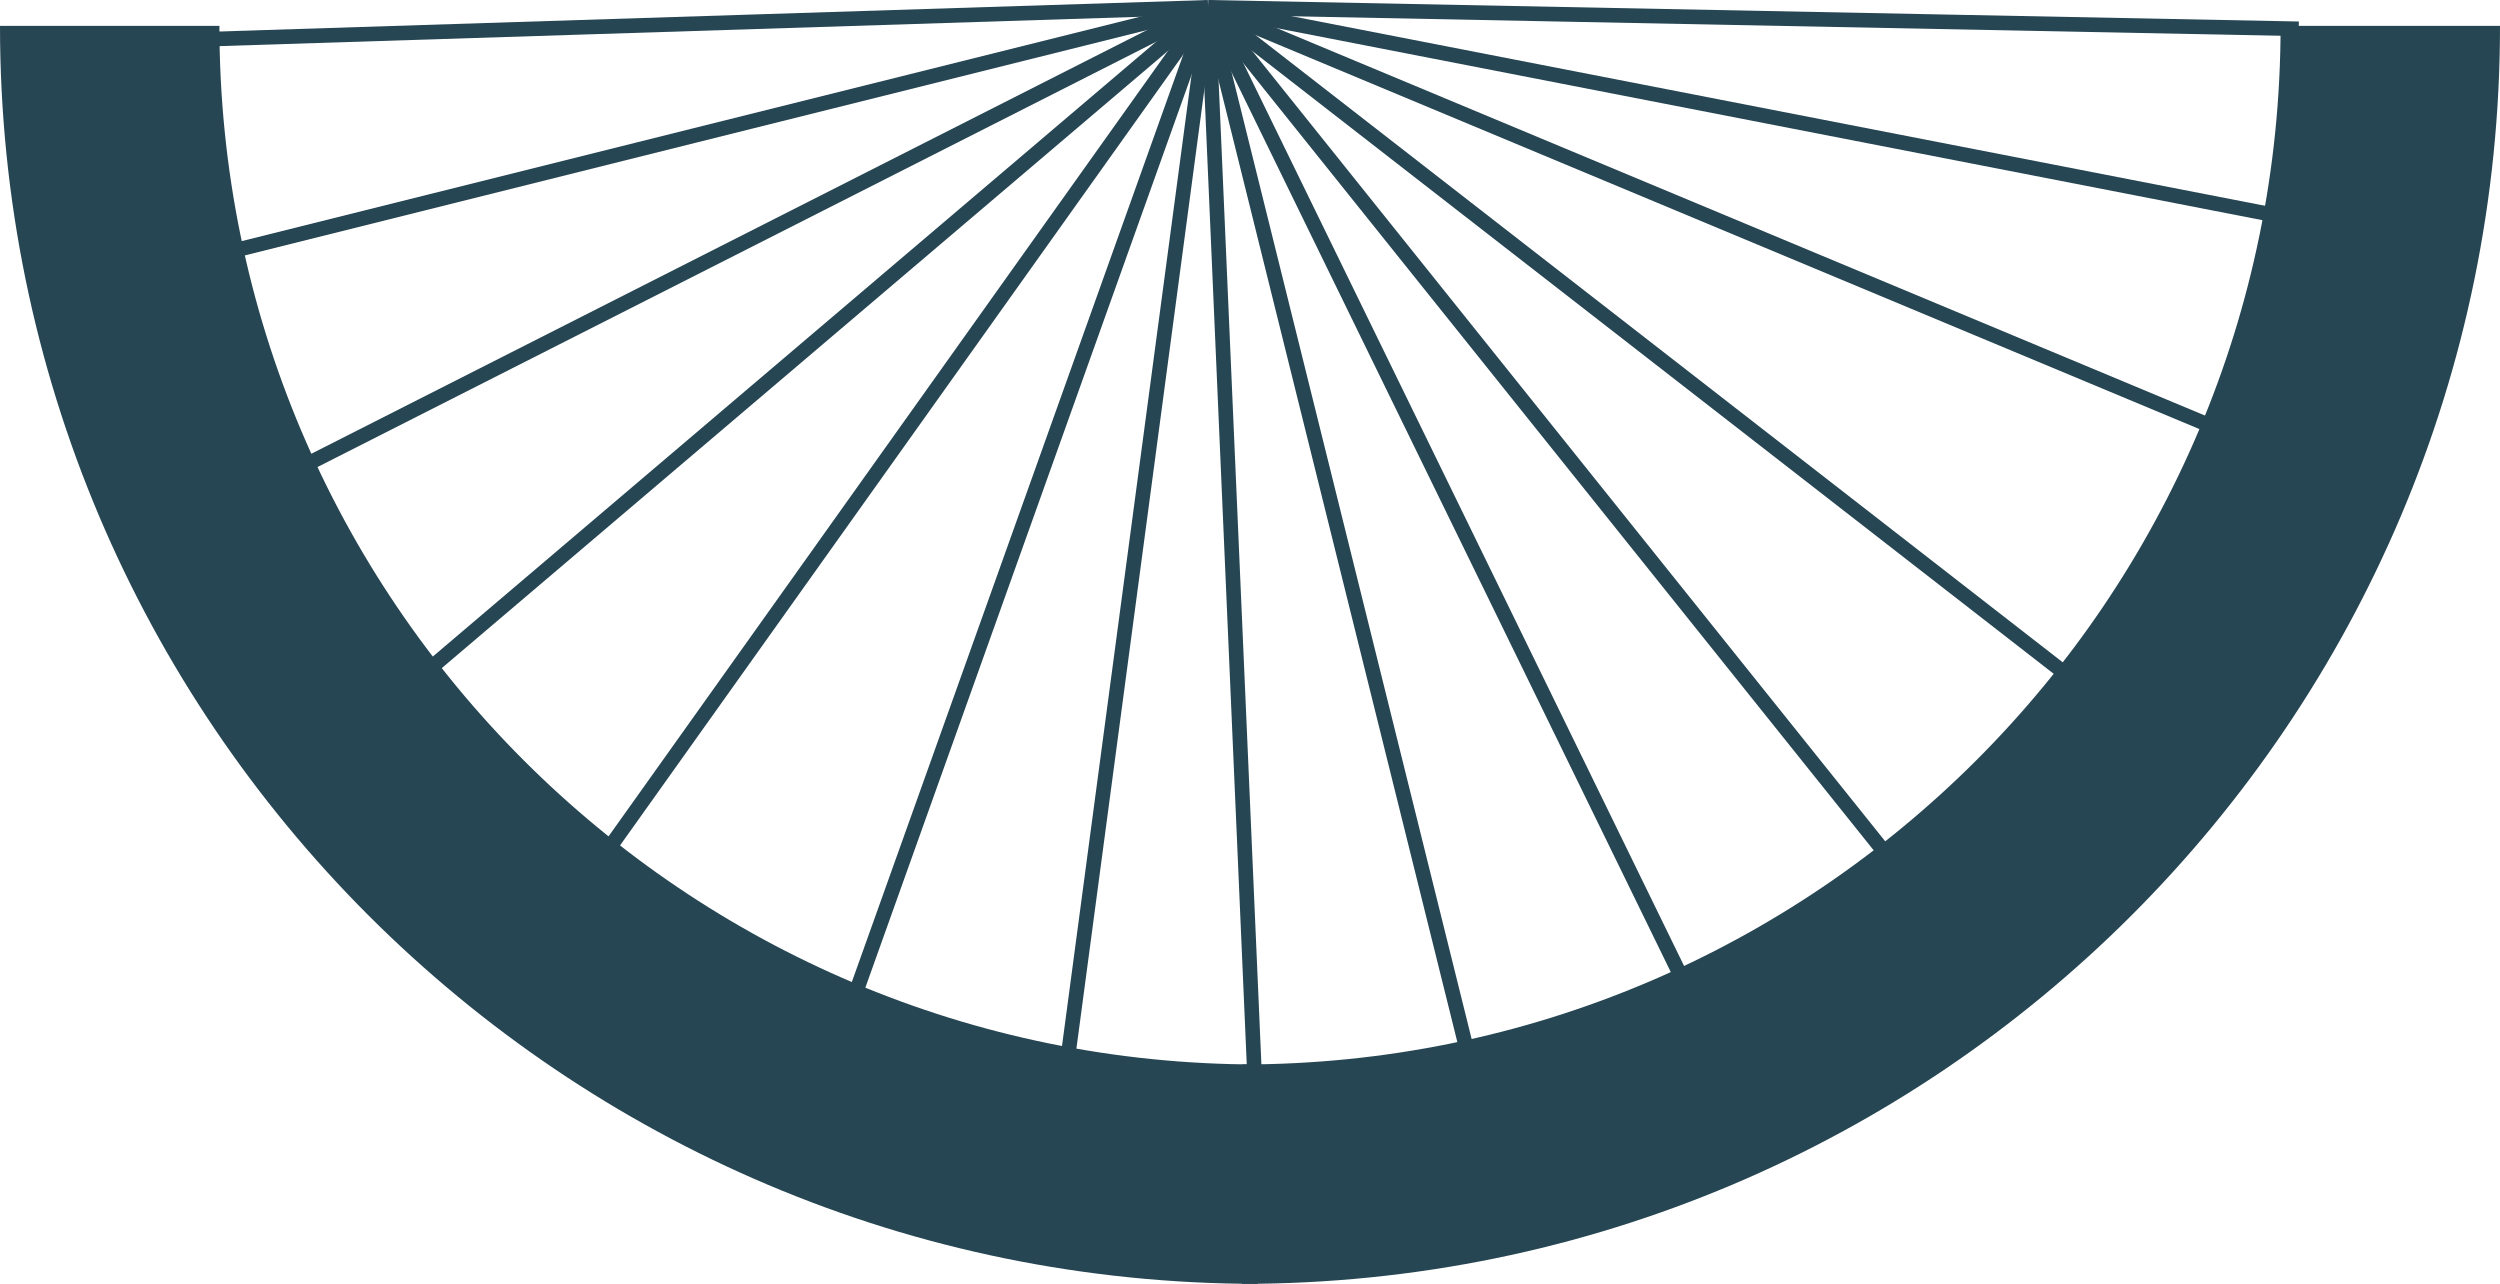
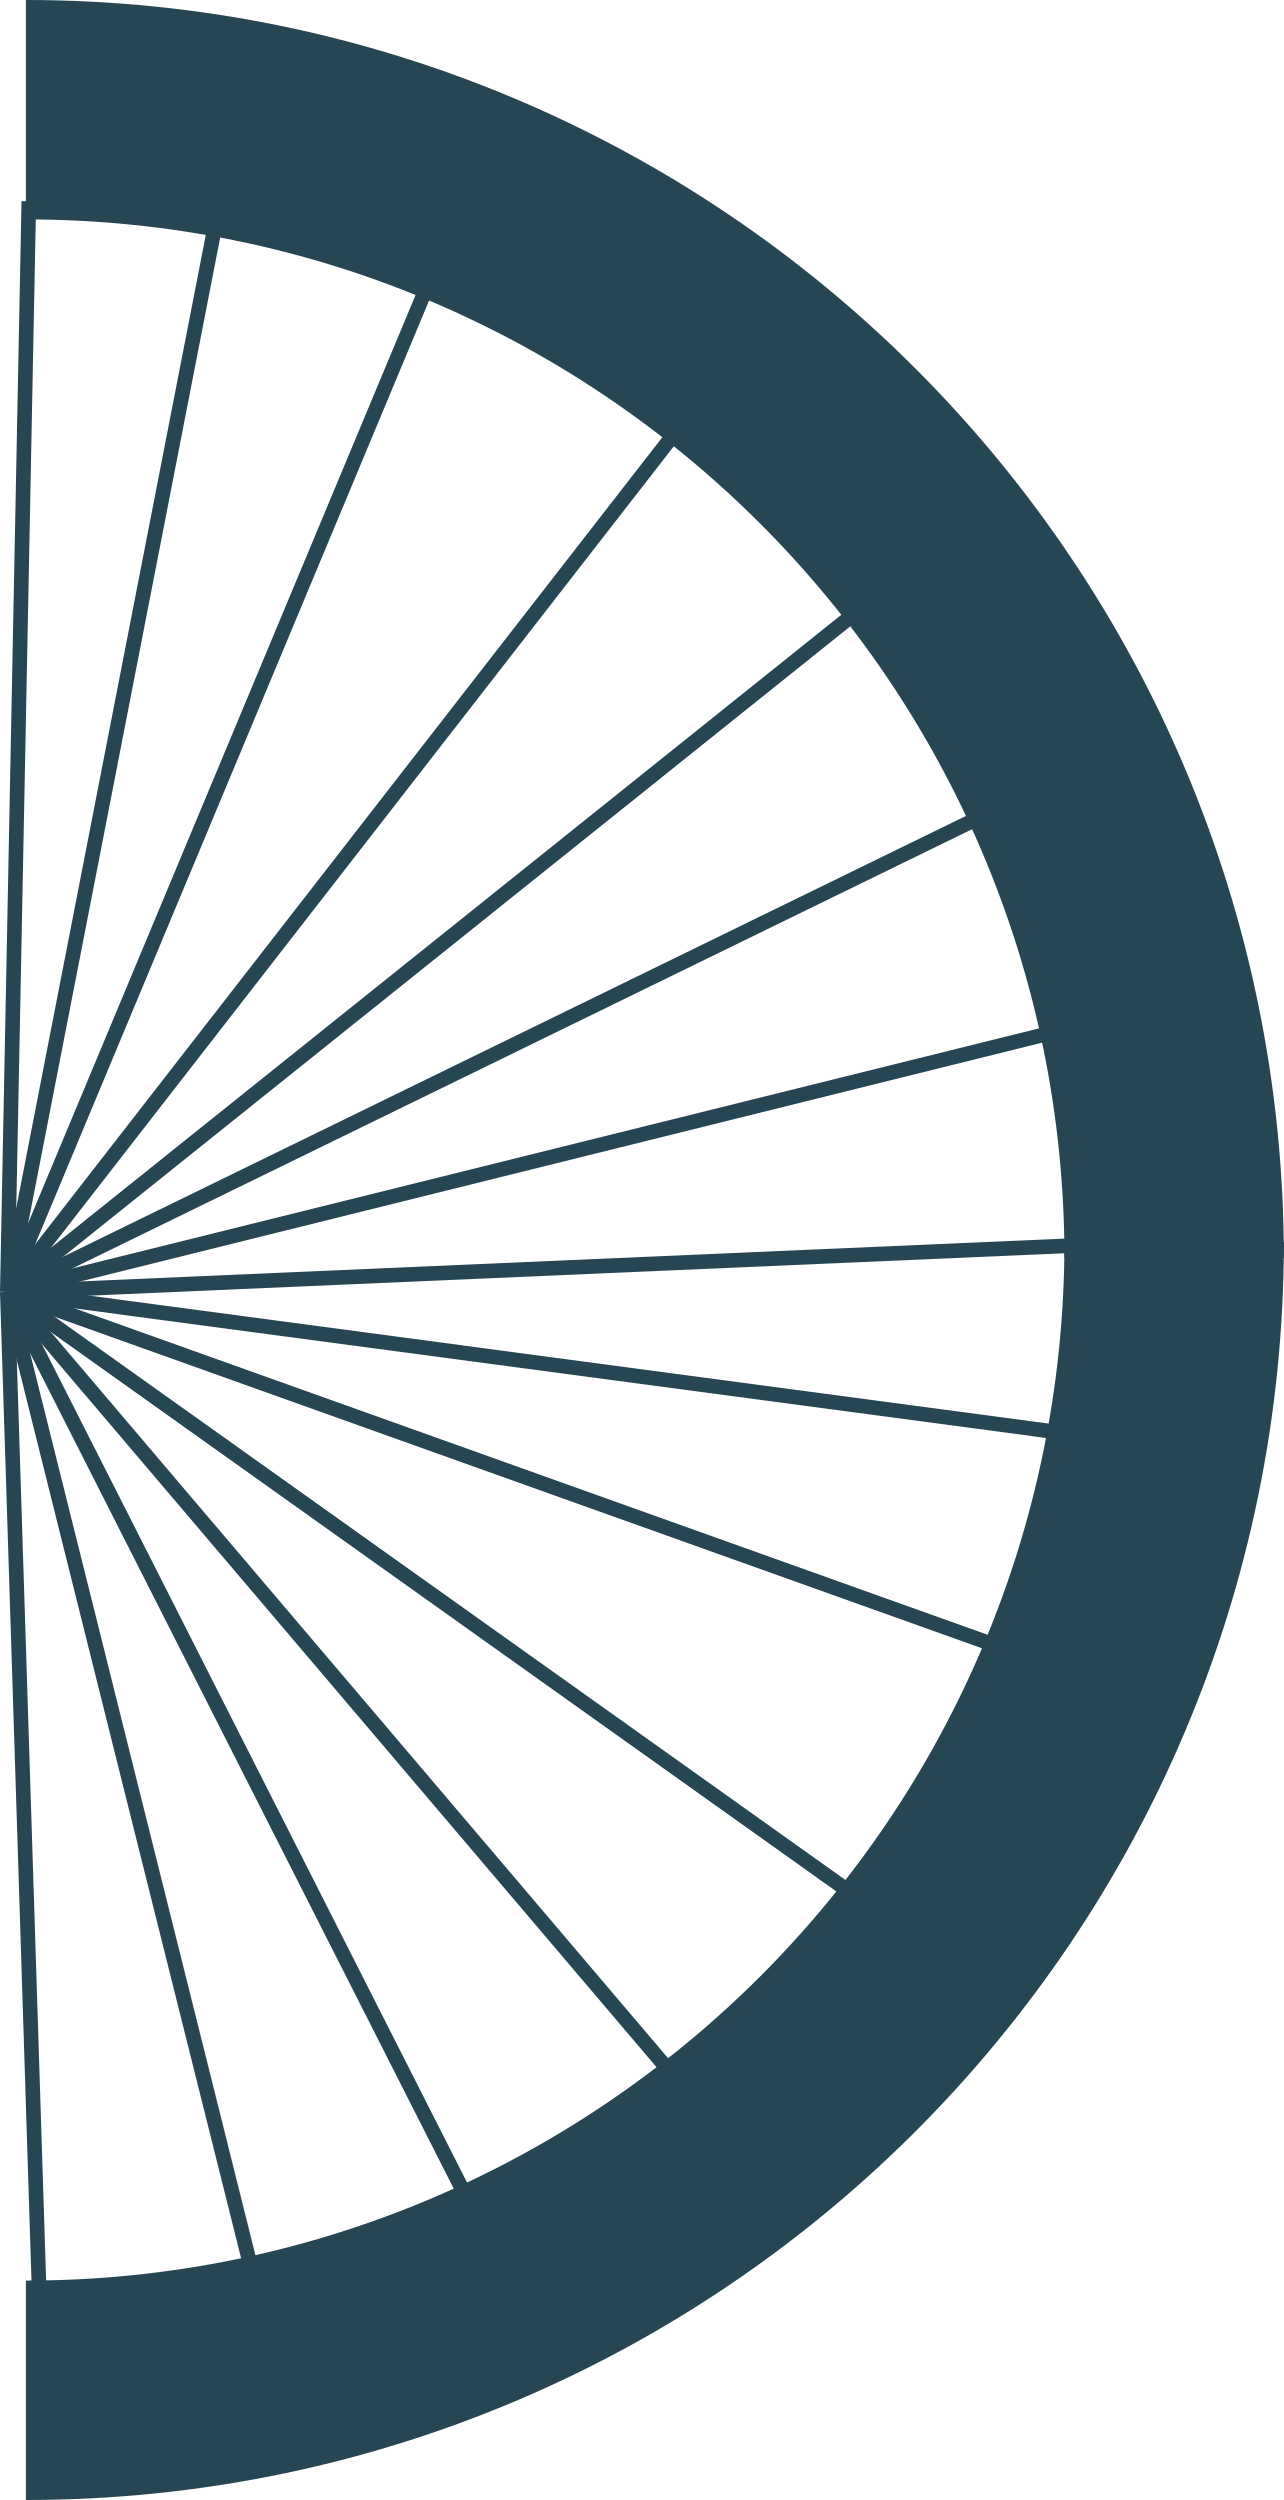
- <svg xmlns="http://www.w3.org/2000/svg" id="Layer_2" data-name="Layer 2" viewBox="0 0 170.91 87.77">
+ <svg xmlns="http://www.w3.org/2000/svg" id="Layer_2" data-name="Layer 2" viewBox="0 0 87.77 170.91">
  <defs>
    <style>
      .cls-1 {
        stroke-width: 15px;
      }

      .cls-1, .cls-2 {
        fill: none;
        stroke: #264653;
        stroke-miterlimit: 10;
      }
    </style>
  </defs>
-   <g id="repair">
+   <g id="fiets">
    <g>
-       <path class="cls-1" d="M86,80.27C42.65,80.27,7.5,45.12,7.5,1.77" />
-       <path class="cls-2" d="M27.67,47.17C45.98,31.61,64.28,16.06,82.58.5" />
-       <path class="cls-2" d="M40.17,60.05C54.31,40.2,68.45,20.35,82.58.5" />
-       <path class="cls-2" d="M9.11,2.84c24.49-.78,48.98-1.56,73.48-2.34" />
-       <path class="cls-2" d="M12.52,18C35.87,12.16,59.23,6.33,82.58.5" />
-       <path class="cls-2" d="M17.44,33.53C39.16,22.52,60.87,11.51,82.58.5" />
-       <path class="cls-2" d="M57.28,71.29C65.71,47.69,74.15,24.09,82.58.5" />
-       <path class="cls-2" d="M72.86,73.36c3.24-24.29,6.48-48.57,9.72-72.86" />
+       <path class="cls-1" d="M80.27,84.91c0,43.35-35.15,78.5-78.5,78.5" />
+       <path class="cls-2" d="M47.17,143.24C31.61,124.94,16.06,106.63.5,88.33" />
+       <path class="cls-2" d="M60.05,130.74C40.2,116.6,20.35,102.46.5,88.33" />
+       <path class="cls-2" d="M2.84,161.8c-.78-24.49-1.56-48.98-2.34-73.48" />
+       <path class="cls-2" d="M18,158.39C12.16,135.04,6.33,111.68.5,88.33" />
+       <path class="cls-2" d="M33.53,153.47C22.52,131.76,11.51,110.04.5,88.33" />
+       <path class="cls-2" d="M71.29,113.64C47.69,105.2,24.09,96.76.5,88.33" />
+       <path class="cls-2" d="M73.36,98.05c-24.29-3.24-48.57-6.48-72.86-9.72" />
      <g>
-         <path class="cls-1" d="M163.41,1.77c0,43.35-35.15,78.5-78.5,78.5" />
-         <path class="cls-2" d="M130.31,60.1C114.4,40.23,98.49,20.37,82.58.5" />
-         <path class="cls-2" d="M143.19,47.6C122.99,31.9,102.79,16.2,82.58.5" />
-         <path class="cls-2" d="M85.99,78.66c-1.13-26.05-2.27-52.11-3.4-78.16" />
-         <path class="cls-2" d="M101.14,75.25c-6.19-24.92-12.37-49.83-18.56-74.75" />
-         <path class="cls-2" d="M116.67,70.33C105.31,47.05,93.95,23.78,82.58.5" />
-         <path class="cls-2" d="M154.43,30.49C130.48,20.5,106.53,10.5,82.58.5" />
-         <path class="cls-2" d="M156.5,14.9C131.86,10.1,107.22,5.3,82.58.5" />
+         <path class="cls-1" d="M1.77,7.5c43.35,0,78.5,35.15,78.5,78.5" />
+         <path class="cls-2" d="M60.1,40.6C40.23,56.51,20.37,72.42.5,88.33" />
+         <path class="cls-2" d="M47.6,27.72C31.9,47.92,16.2,68.13.5,88.33" />
+         <path class="cls-2" d="M78.66,84.92c-26.05,1.13-52.11,2.27-78.16,3.4" />
+         <path class="cls-2" d="M75.25,69.77c-24.92,6.19-49.83,12.37-74.75,18.56" />
+         <path class="cls-2" d="M70.33,54.24C47.05,65.6,23.78,76.96.5,88.33" />
+         <path class="cls-2" d="M30.49,16.48C20.5,40.43,10.5,64.38.5,88.33" />
+         <path class="cls-2" d="M14.9,14.41C10.1,39.05,5.3,63.69.5,88.33" />
      </g>
-       <path class="cls-2" d="M157.15,1.97c-24.85-.49-49.71-.98-74.56-1.47" />
+       <path class="cls-2" d="M1.97,13.76c-.49,24.85-.98,49.71-1.47,74.56" />
    </g>
  </g>
</svg>
